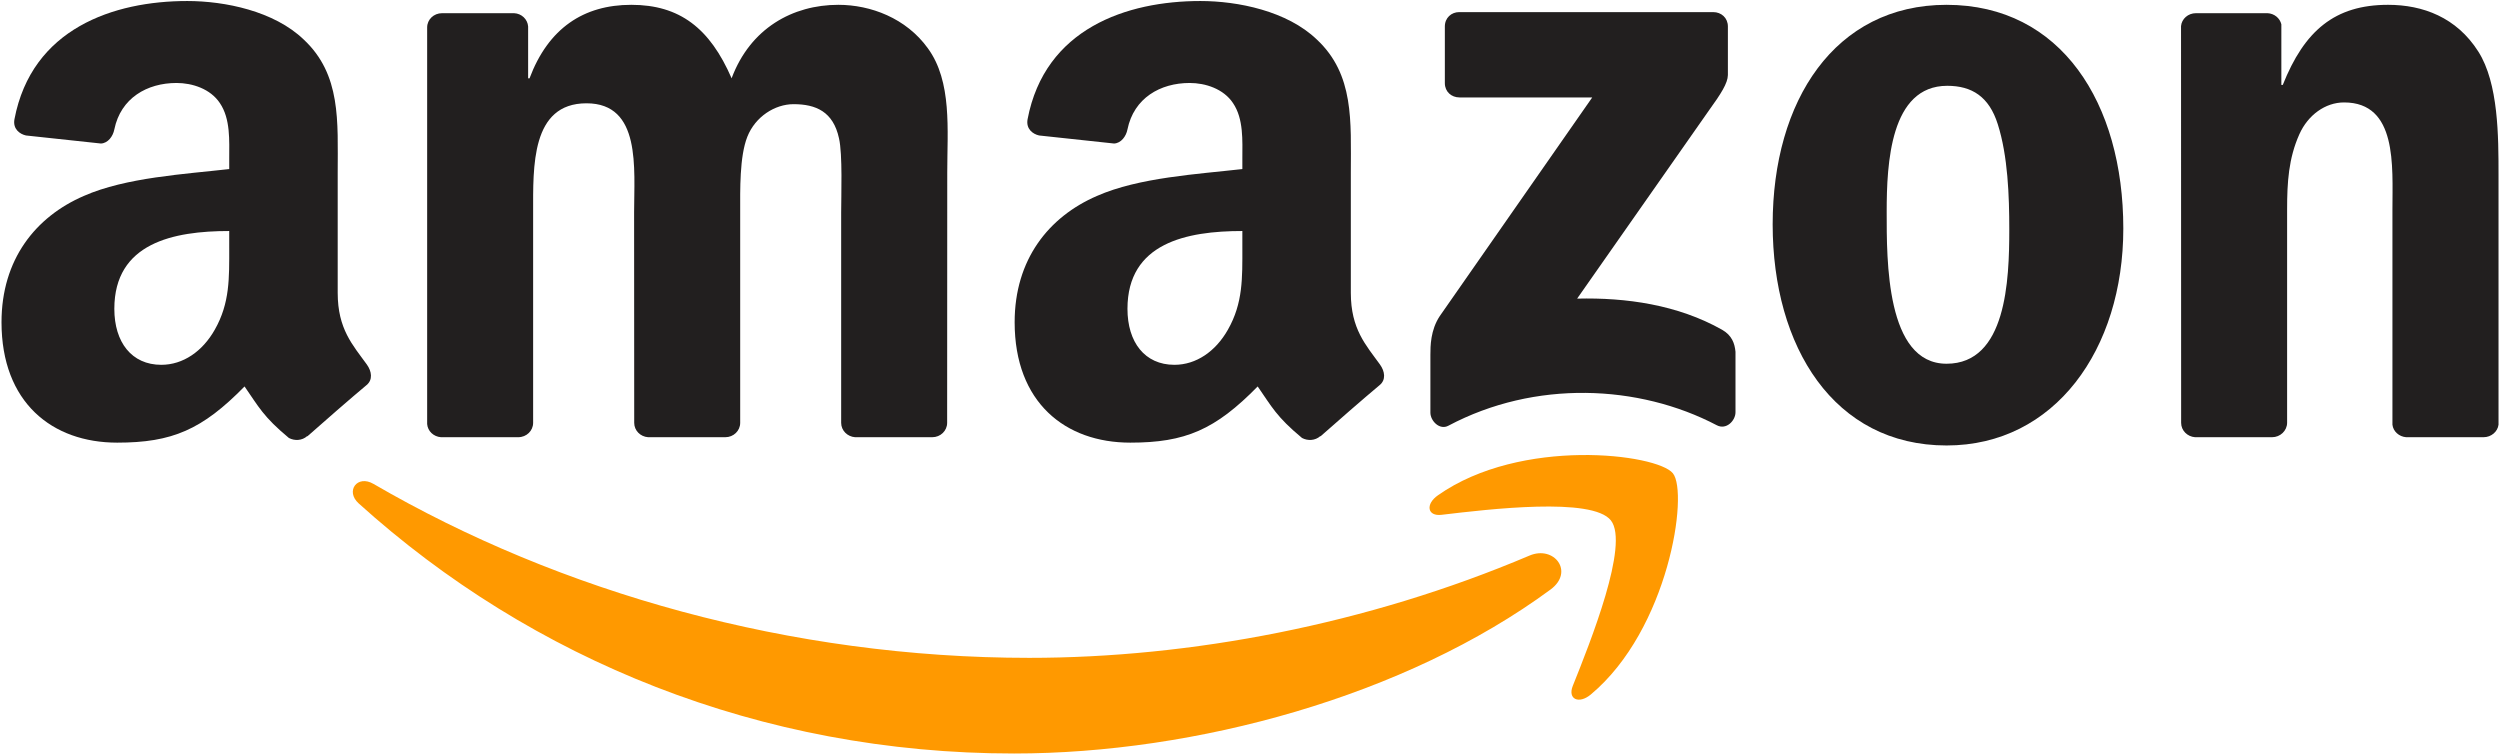
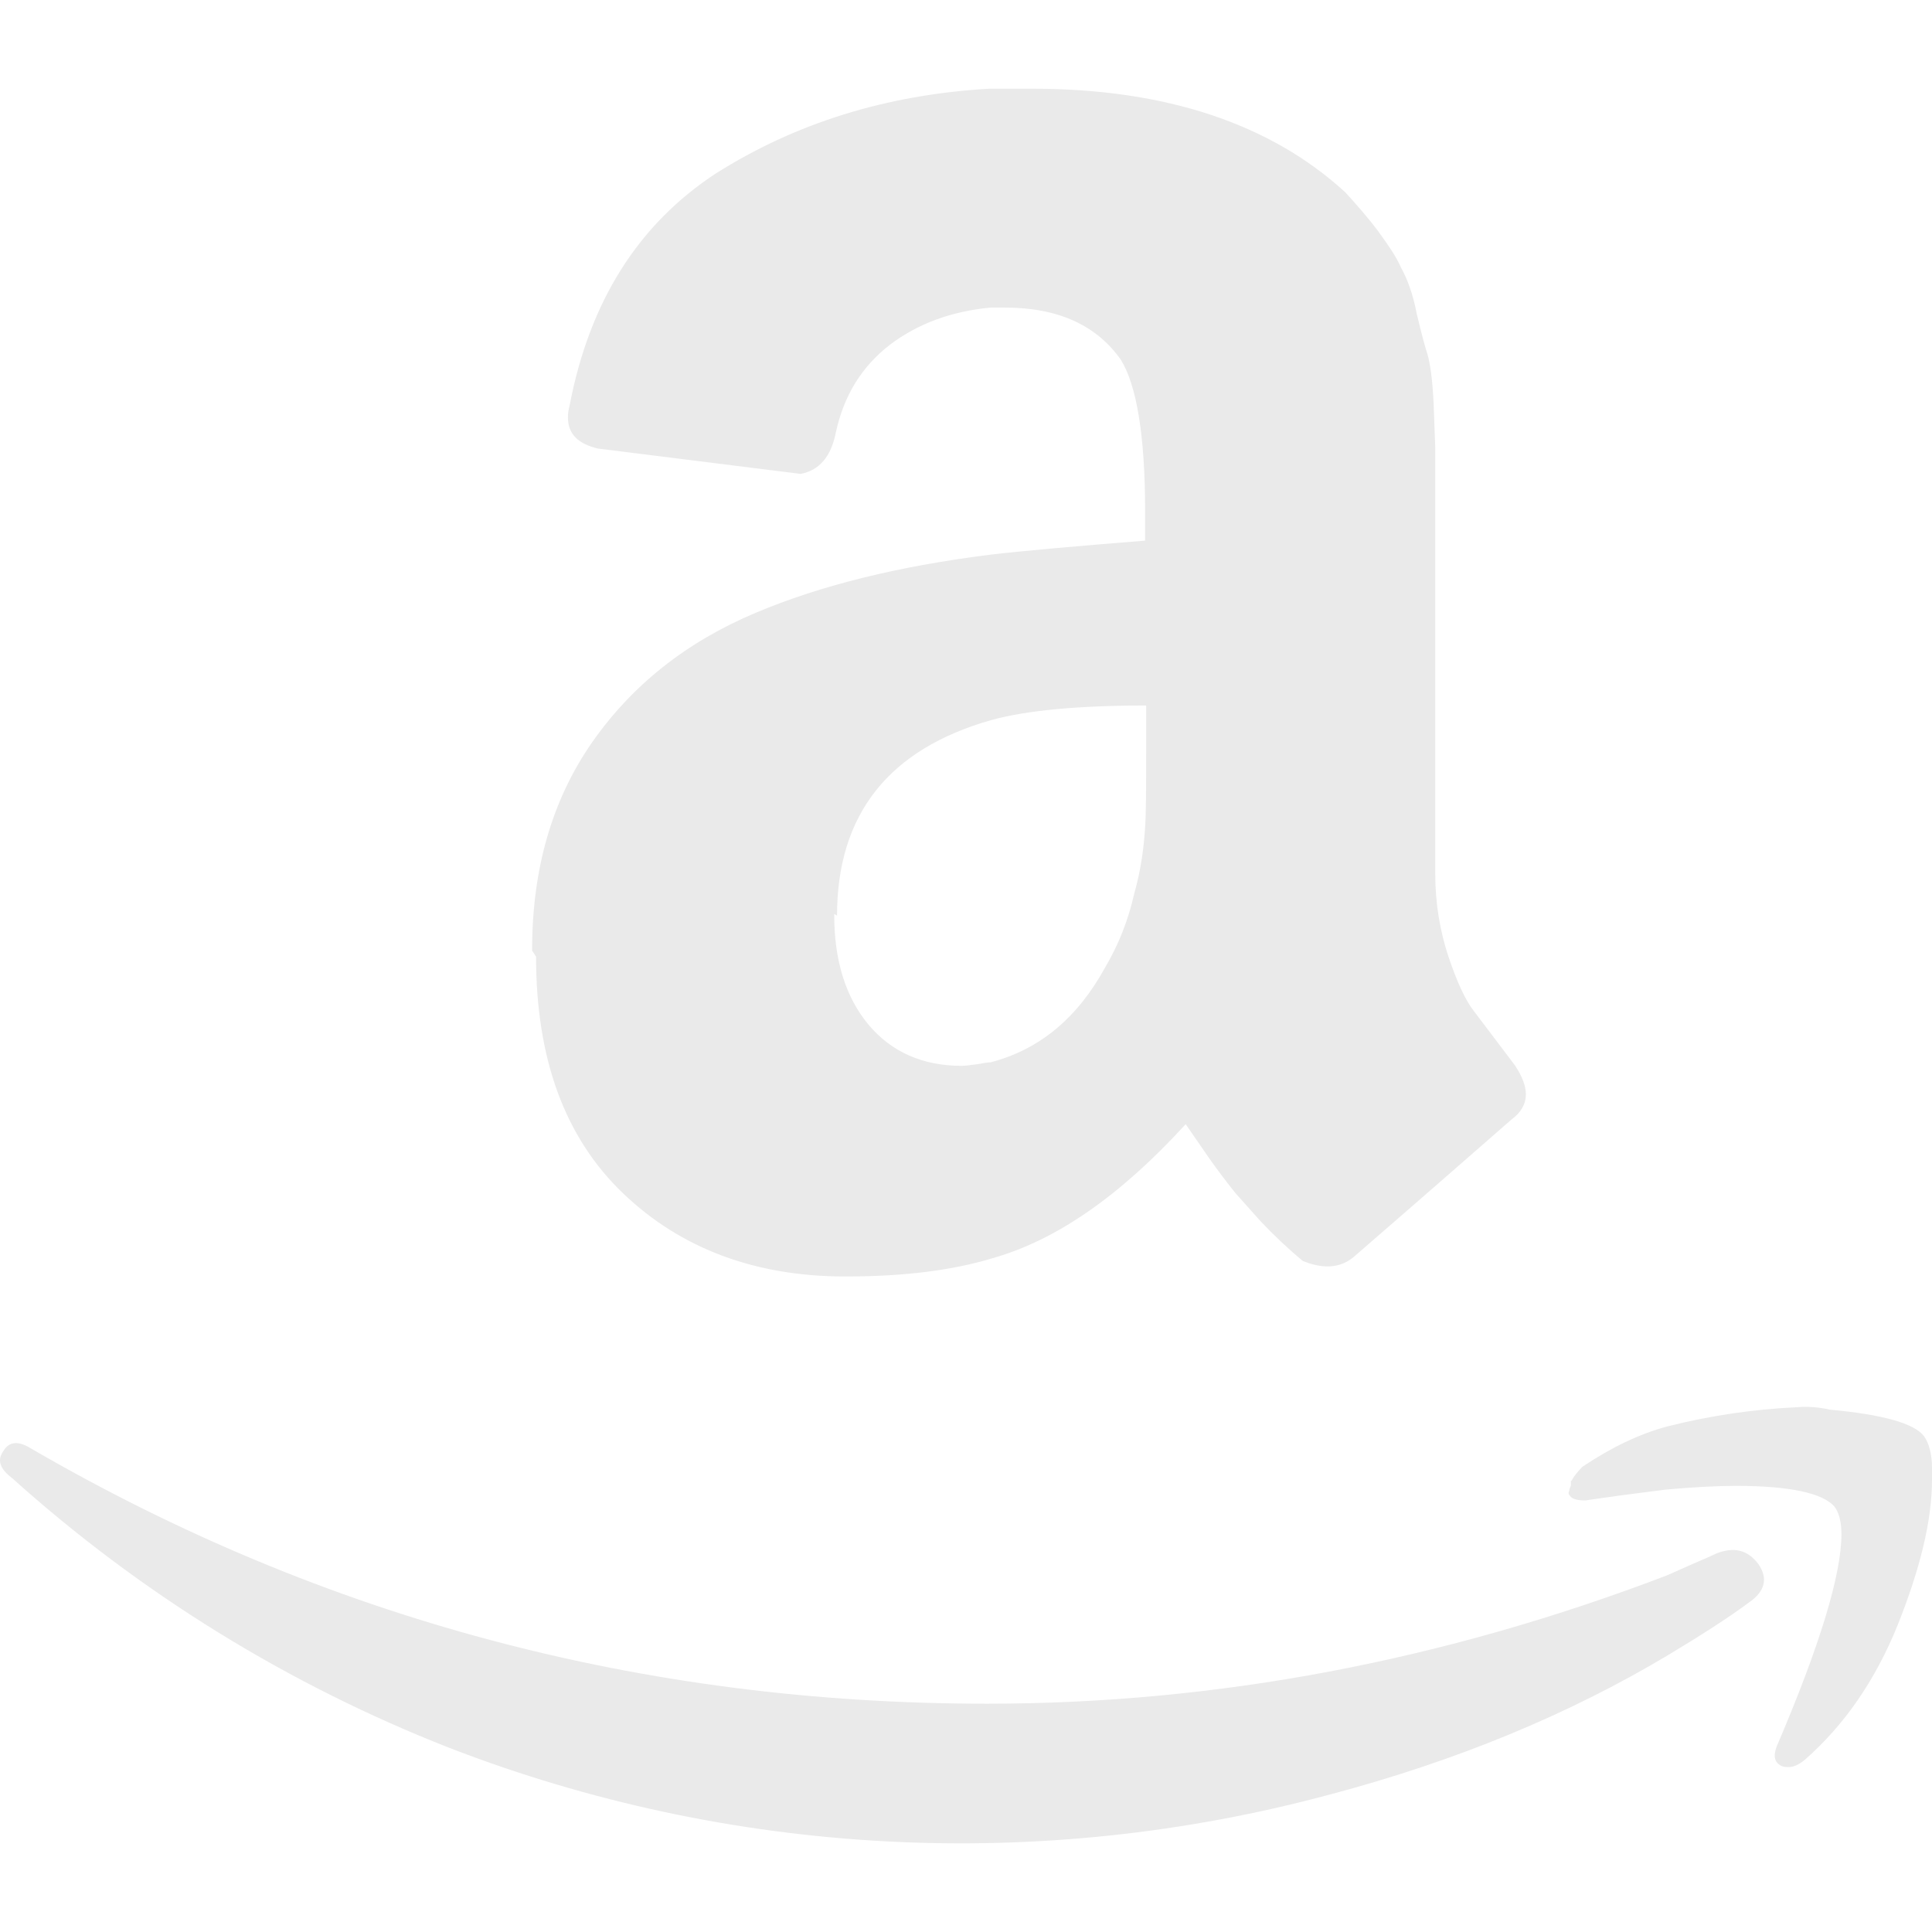
- <svg xmlns="http://www.w3.org/2000/svg" xmlns:xlink="http://www.w3.org/1999/xlink" version="1.1" width="603" height="182" style="fill:#221f1f" id="svg1936">
-   <path d="m 374.006,142.184 c -34.999,25.797 -85.729,39.561 -129.406,39.561 -61.243,0 -116.377,-22.651 -158.088,-60.325 -3.277,-2.963 -0.341,-7 3.592,-4.693 45.014,26.191 100.673,41.947 158.166,41.947 38.775,0 81.43,-8.022 120.65,-24.67 5.925,-2.517 10.88,3.88 5.086,8.18" id="path8" style="fill:#ff9900" />
-   <path d="m 388.557,125.536 c -4.457,-5.715 -29.573,-2.7 -40.846,-1.363 -3.434,0.419 -3.959,-2.569 -0.865,-4.719 20.003,-14.078 52.827,-10.015 56.655,-5.296 3.828,4.745 -0.996,37.647 -19.794,53.351 -2.884,2.412 -5.637,1.127 -4.352,-2.071 4.221,-10.539 13.685,-34.161 9.202,-39.902" id="path10" style="fill:#ff9900" />
-   <path d="M 348.497,20.066 V 6.381 c 0,-2.071 1.573,-3.461 3.461,-3.461 h 61.269 c 1.966,0 3.539,1.416 3.539,3.461 v 11.719 c -0.026,1.966 -1.678,4.536 -4.614,8.599 l -31.749,45.329 c 11.798,-0.288 24.251,1.468 34.947,7.498 2.412,1.363 3.067,3.356 3.251,5.322 V 99.451 c 0,1.992 -2.202,4.326 -4.509,3.12 -18.85,-9.884 -43.887,-10.959 -64.729,0.105 -2.124,1.154 -4.352,-1.154 -4.352,-3.146 V 85.661 c 0,-2.228 0.026,-6.03 2.255,-9.412 l 36.782,-52.748 h -32.011 c -1.966,0 -3.539,-1.389 -3.539,-3.434" id="path12" />
-   <path d="m 124.999,105.454 h -18.64 c -1.783,-0.131 -3.198,-1.468 -3.33,-3.172 V 6.617 c 0,-1.914 1.599,-3.434 3.592,-3.434 h 17.382 c 1.809,0.079 3.251,1.468 3.382,3.198 v 12.505 h 0.341 c 4.536,-12.086 13.056,-17.723 24.539,-17.723 11.666,0 18.955,5.637 24.198,17.723 4.509,-12.086 14.76,-17.723 25.745,-17.723 7.813,0 16.359,3.225 21.576,10.461 5.899,8.049 4.693,19.741 4.693,29.992 l -0.026,60.377 c 0,1.914 -1.599,3.461 -3.592,3.461 h -18.614 c -1.861,-0.131 -3.356,-1.625 -3.356,-3.461 V 51.29 c 0,-4.037 0.367,-14.105 -0.524,-17.932 -1.389,-6.423 -5.558,-8.232 -10.959,-8.232 -4.509,0 -9.228,3.015 -11.142,7.839 -1.914,4.824 -1.73,12.899 -1.73,18.326 v 50.703 c 0,1.914 -1.599,3.461 -3.592,3.461 h -18.614 c -1.888,-0.131 -3.356,-1.625 -3.356,-3.461 L 152.946,51.29 c 0,-10.67 1.757,-26.374 -11.483,-26.374 -13.397,0 -12.872,15.311 -12.872,26.374 v 50.703 c 0,1.914 -1.599,3.461 -3.592,3.461" id="path14" />
-   <path d="m 469.514,1.164 c 27.659,0 42.629,23.752 42.629,53.954 0,29.179 -16.543,52.329 -42.629,52.329 -27.161,0 -41.947,-23.752 -41.947,-53.351 0,-29.782 14.97,-52.932 41.947,-52.932 m 0.157,19.532 c -13.738,0 -14.603,18.719 -14.603,30.385 0,11.693 -0.184,36.651 14.445,36.651 14.445,0 15.127,-20.135 15.127,-32.404 0,-8.075 -0.341,-17.723 -2.779,-25.378 -2.097,-6.659 -6.266,-9.255 -12.191,-9.255" id="path16" />
-   <path d="M 548.008,105.454 H 529.446 c -1.861,-0.131 -3.356,-1.625 -3.356,-3.461 l -0.026,-95.691 c 0.157,-1.757 1.704,-3.12 3.592,-3.12 h 17.277 c 1.625,0.079 2.962,1.18 3.33,2.674 v 14.629 h 0.341 c 5.217,-13.082 12.532,-19.322 25.404,-19.322 8.363,0 16.517,3.015 21.76,11.273 4.876,7.655 4.876,20.528 4.876,29.782 v 60.22 c -0.21,1.678 -1.757,3.015 -3.592,3.015 h -18.693 c -1.704,-0.131 -3.12,-1.389 -3.303,-3.015 V 50.478 c 0,-10.461 1.206,-25.771 -11.667,-25.771 -4.535,0 -8.704,3.041 -10.775,7.655 -2.622,5.846 -2.962,11.667 -2.962,18.116 v 51.516 c -0.026,1.914 -1.652,3.461 -3.644,3.461" id="path18" />
-   <use xlink:href="#path30" transform="translate(244.3672)" id="use28" />
-   <path d="M 55.288,59.758 V 55.721 c -13.475,0 -27.711,2.884 -27.711,18.771 0,8.049 4.168,13.502 11.326,13.502 5.243,0 9.936,-3.225 12.899,-8.468 3.67,-6.449 3.487,-12.505 3.487,-19.767 m 18.797,45.434 c -1.232,1.101 -3.015,1.18 -4.404,0.446 -6.187,-5.138 -7.288,-7.524 -10.696,-12.427 -10.225,10.434 -17.46,13.554 -30.726,13.554 -15.678,0 -27.895,-9.674 -27.895,-29.048 0,-15.127 8.206,-25.43 19.872,-30.464 10.12,-4.457 24.251,-5.243 35.052,-6.476 v -2.412 c 0,-4.431 0.341,-9.674 -2.255,-13.502 -2.281,-3.434 -6.633,-4.85 -10.461,-4.85 -7.105,0 -13.449,3.644 -14.996,11.195 -0.315,1.678 -1.547,3.33 -3.225,3.408 L 6.263,32.676 C 4.742,32.335 3.064,31.103 3.484,28.77 7.652,6.853 27.446,0.246 45.169,0.246 c 9.071,0 20.921,2.412 28.078,9.281 9.071,8.468 8.206,19.767 8.206,32.063 v 29.048 c 0,8.73 3.618,12.558 7.026,17.277 1.206,1.678 1.468,3.697 -0.052,4.955 -3.801,3.172 -10.565,9.071 -14.288,12.374 l -0.052,-0.052" id="path30" />
+ <svg xmlns="http://www.w3.org/2000/svg" role="img" aria-label="amazon" viewBox="0 0 24 24">
+   <path fill="#EAEAEA" d="M.045 18.02c.072-.116.187-.124.348-.022 3.636 2.11 7.594 3.166 11.87 3.166 2.852 0 5.668-.533 8.447-1.595l.315-.14c.138-.06.234-.1.293-.13.226-.088.39-.046.525.13.12.174.09.336-.12.48-.256.19-.6.41-1.006.654-1.244.743-2.64 1.316-4.185 1.726a17.617 17.617 0 01-10.951-.577 17.88 17.88 0 01-5.43-3.35c-.1-.074-.151-.15-.151-.22 0-.047.021-.09.051-.13zm6.565-6.218c0-1.005.247-1.863.743-2.577.495-.71 1.17-1.25 2.04-1.615.796-.335 1.756-.575 2.912-.72.39-.046 1.033-.103 1.92-.174v-.37c0-.93-.105-1.558-.3-1.875-.302-.43-.78-.65-1.44-.65h-.182c-.48.046-.896.196-1.246.46-.35.27-.575.63-.675 1.096-.06.3-.206.465-.435.51l-2.52-.315c-.248-.06-.372-.18-.372-.39 0-.046.007-.09.022-.15.247-1.29.855-2.25 1.82-2.88.976-.616 2.1-.975 3.39-1.05h.54c1.65 0 2.957.434 3.888 1.29.135.15.27.3.405.48.12.165.224.314.283.45.075.134.15.33.195.57.06.254.105.42.135.51.03.104.062.3.076.615.01.313.02.493.02.553v5.28c0 .376.06.72.165 1.036.105.313.21.54.315.674l.51.674c.09.136.136.256.136.36 0 .12-.06.226-.18.314-1.2 1.05-1.86 1.62-1.963 1.71-.165.135-.375.15-.63.045a6.062 6.062 0 01-.526-.496l-.31-.347a9.391 9.391 0 01-.317-.42l-.3-.435c-.81.886-1.603 1.44-2.4 1.665-.494.15-1.093.227-1.83.227-1.11 0-2.04-.343-2.76-1.034-.72-.69-1.08-1.665-1.08-2.94l-.05-.076zm3.753-.438c0 .566.14 1.02.425 1.364.285.34.675.512 1.155.512.045 0 .106-.007.195-.02.09-.016.134-.023.166-.023.614-.16 1.08-.553 1.424-1.178.165-.28.285-.58.36-.91.09-.32.12-.59.135-.8.015-.195.015-.54.015-1.005v-.54c-.84 0-1.484.06-1.92.18-1.275.36-1.92 1.17-1.92 2.43l-.035-.02zm9.162 7.027c.03-.06.075-.11.132-.17.362-.243.714-.41 1.05-.5a8.094 8.094 0 011.612-.24c.14-.012.28 0 .41.03.65.06 1.05.168 1.172.33.063.09.099.228.099.39v.15c0 .51-.149 1.11-.424 1.8-.278.69-.664 1.248-1.156 1.68-.073.06-.14.09-.197.09-.03 0-.06 0-.09-.012-.09-.044-.107-.12-.064-.24.54-1.26.806-2.143.806-2.64 0-.15-.03-.27-.087-.344-.145-.166-.55-.257-1.224-.257-.243 0-.533.016-.87.046-.363.045-.7.09-1 .135-.09 0-.148-.014-.18-.044-.03-.03-.036-.047-.02-.077 0-.017.006-.03.02-.063v-.06z" />
</svg>
